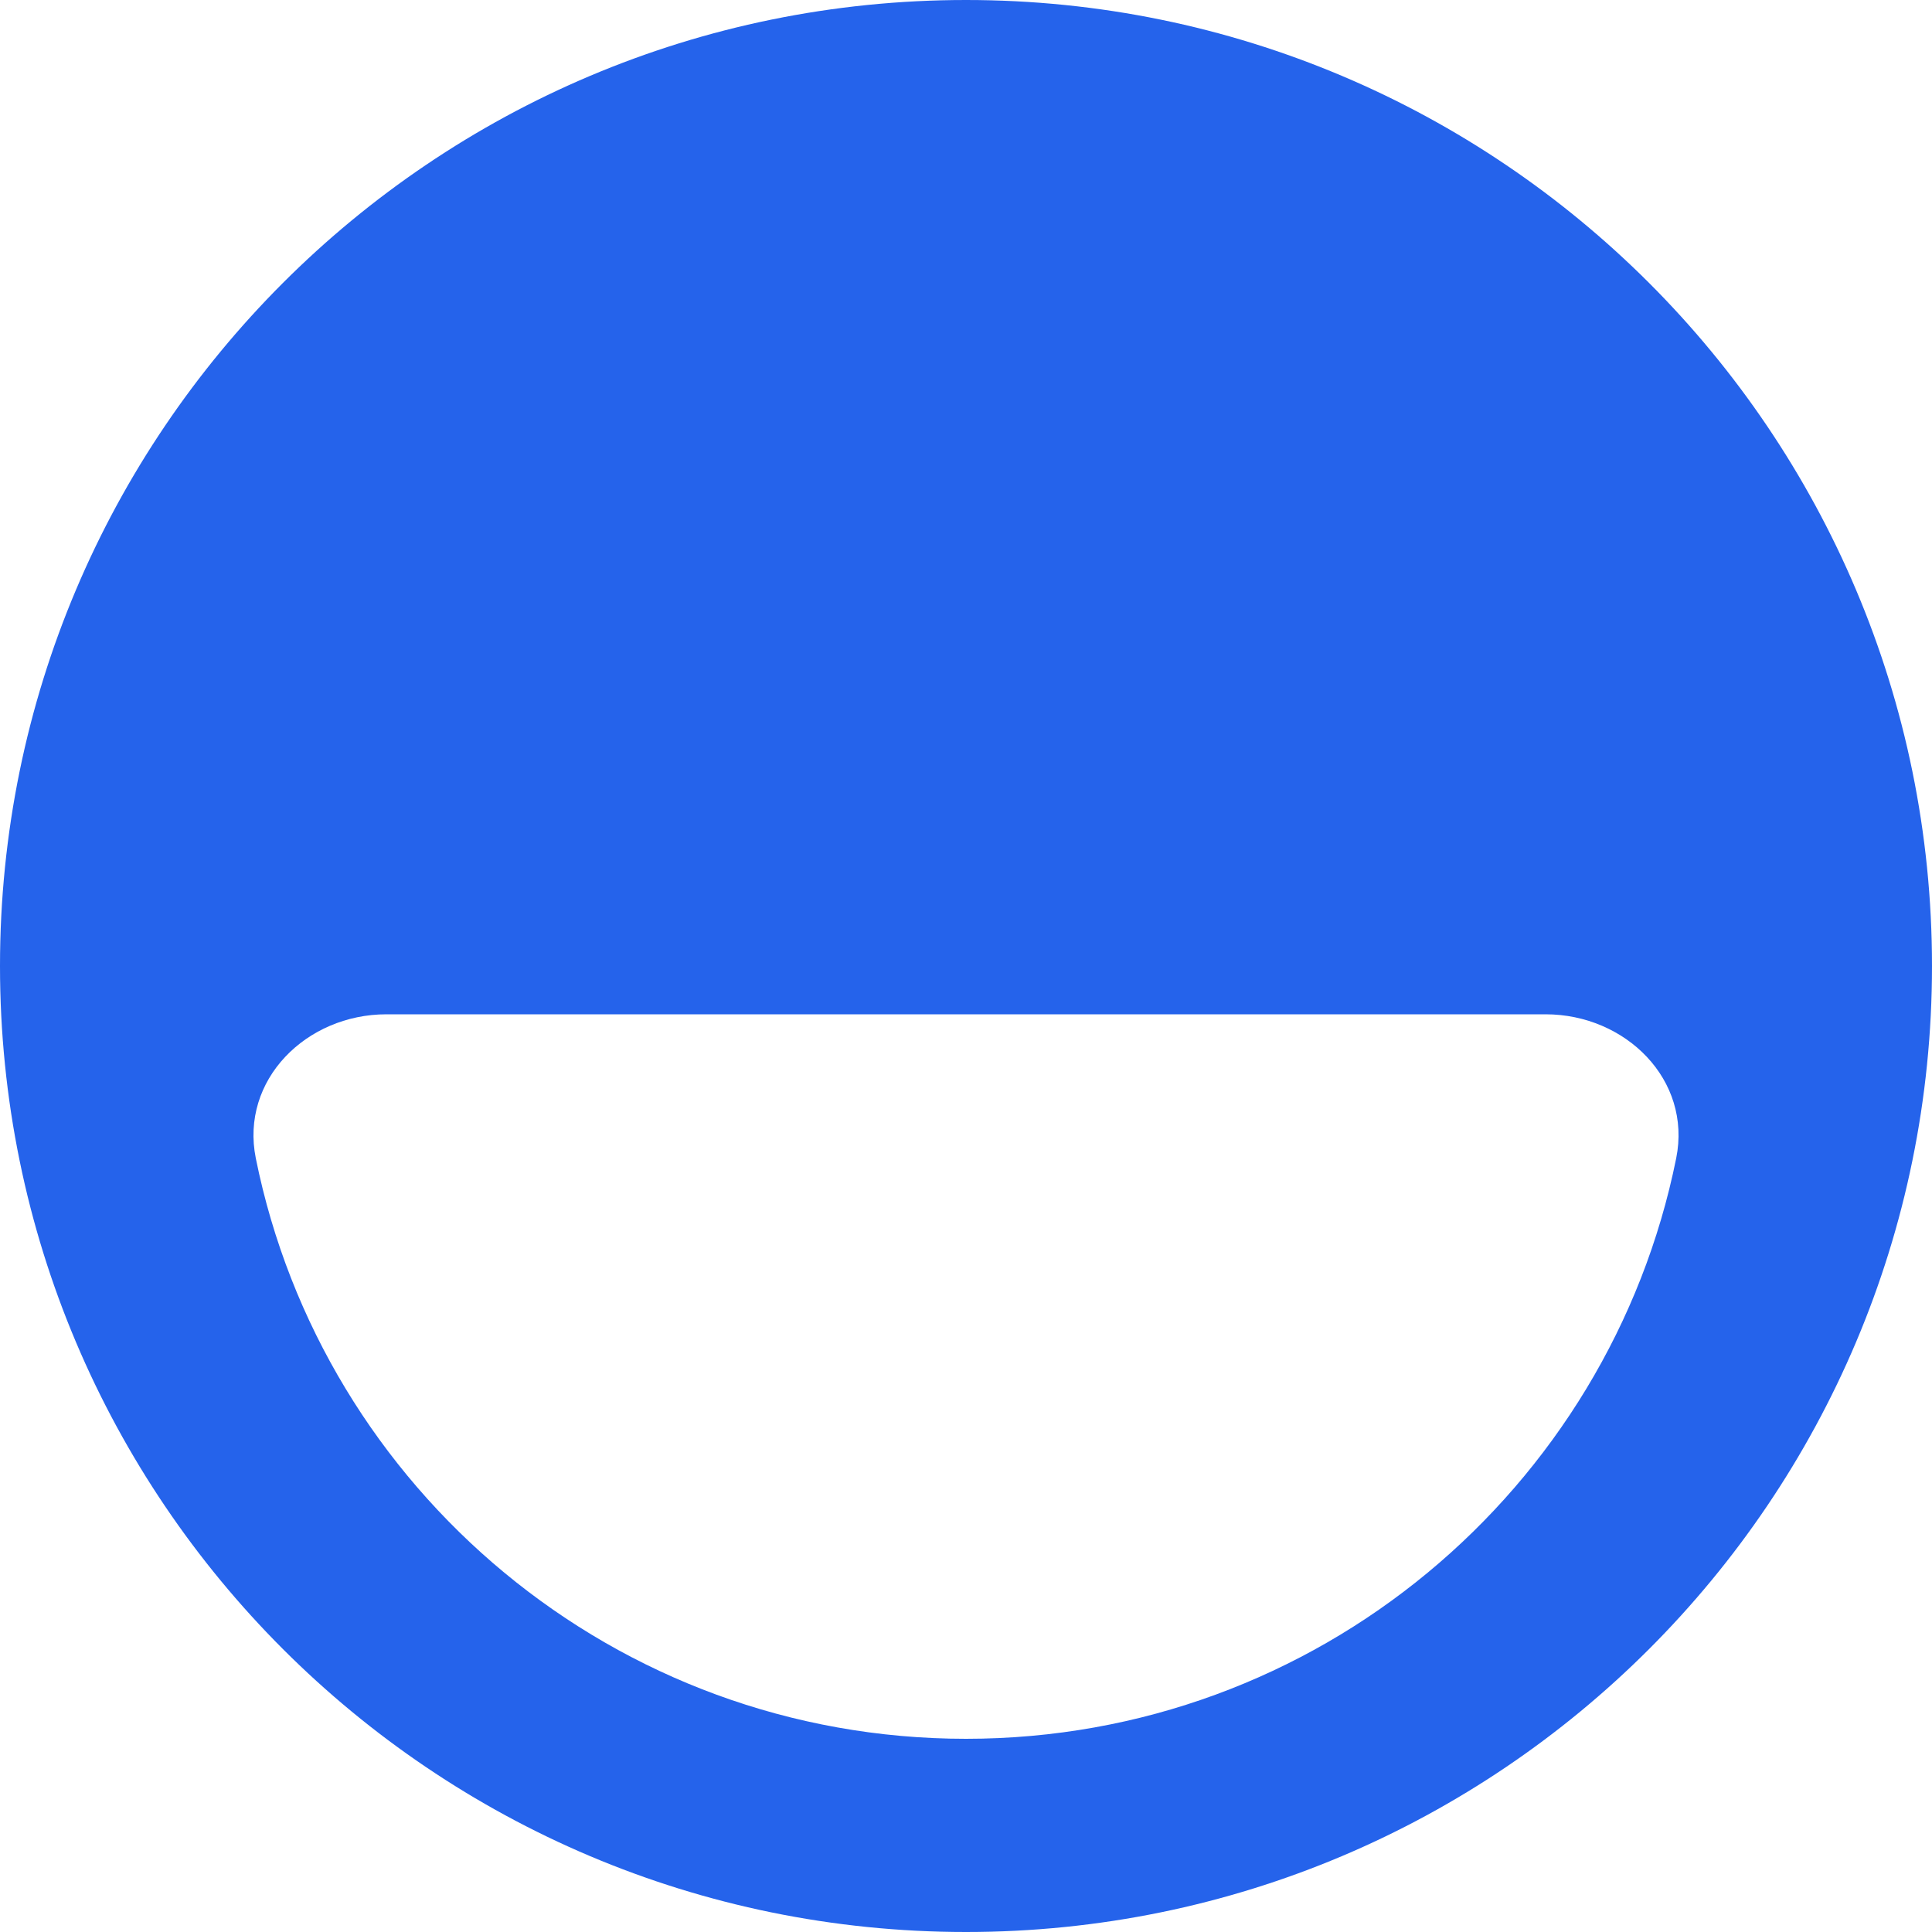
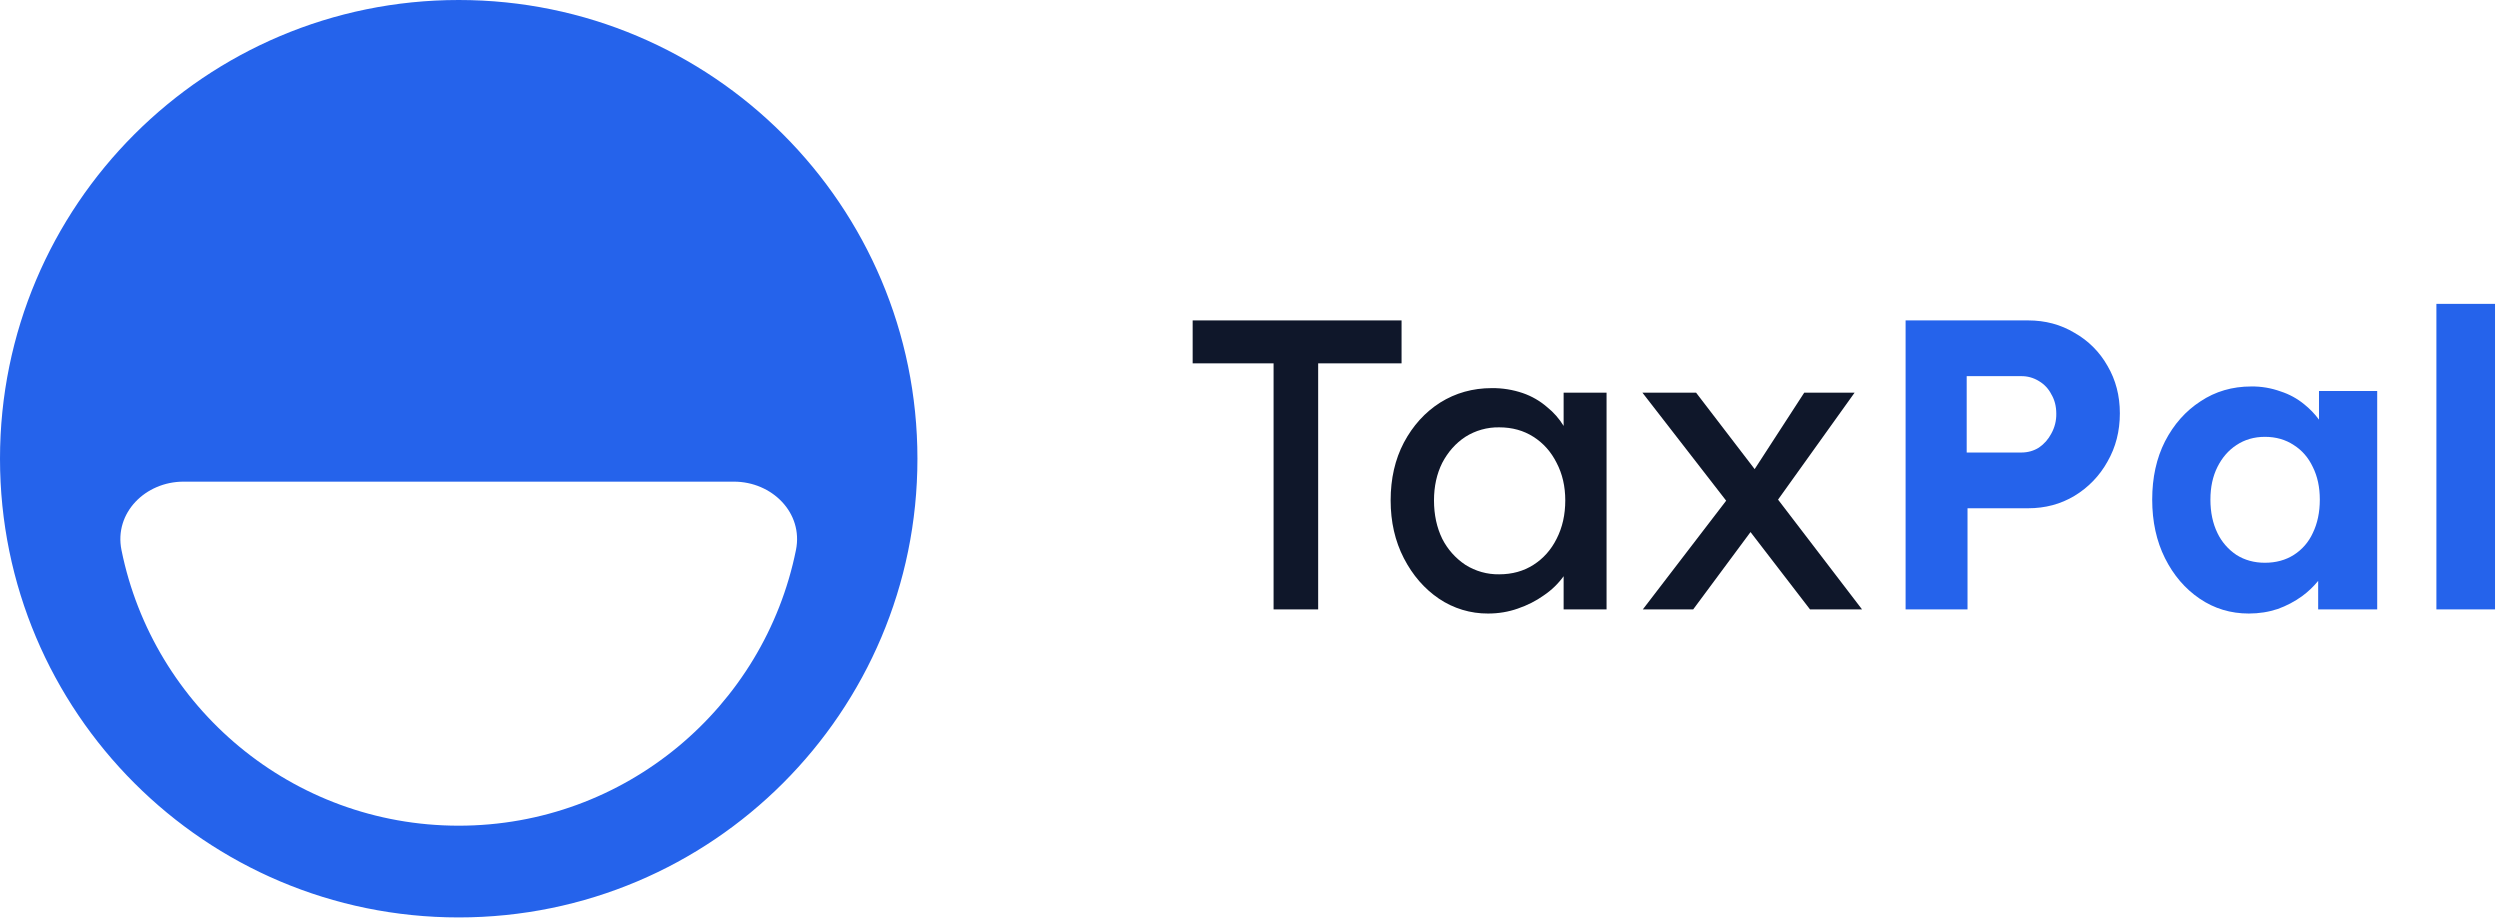
- <svg xmlns="http://www.w3.org/2000/svg" width="40" height="40" viewBox="0 0 40 40" fill="none">
+ <svg xmlns="http://www.w3.org/2000/svg" width="109" height="40" viewBox="0 0 109 40" fill="none">
  <path fill-rule="evenodd" clip-rule="evenodd" d="M0 20C0 31.046 8.954 40 20 40C31.046 40 40 31.046 40 20C40 8.954 31.046 0 20 0C8.954 0 0 8.954 0 20ZM20 36C12.736 36 6.679 30.837 5.296 23.98C4.97 22.358 6.343 21 8 21H32C33.657 21 35.031 22.357 34.704 23.98C33.32 30.838 27.264 36 20 36Z" fill="#2563EB" />
+   <path d="M55.528 26.57V15.842H52V13.97H61.108V15.842H57.472V26.57H55.528Z" fill="#0F172A" />
+   <path d="M83.084 26.57V13.97H88.43C89.174 13.97 89.846 14.15 90.446 14.51C91.049 14.849 91.547 15.347 91.886 15.95C92.246 16.562 92.426 17.252 92.426 18.02C92.426 18.8 92.246 19.502 91.886 20.126C91.546 20.742 91.049 21.257 90.446 21.62C89.846 21.98 89.174 22.16 88.43 22.16H85.784V26.57H83.084ZM85.748 19.73H88.124C88.412 19.73 88.67 19.658 88.898 19.514C89.126 19.358 89.306 19.154 89.438 18.902C89.585 18.638 89.66 18.34 89.654 18.038C89.654 17.714 89.582 17.432 89.438 17.192C89.317 16.952 89.13 16.752 88.898 16.616C88.666 16.471 88.397 16.396 88.124 16.4H85.748V19.73ZM106.227 26.57V13.25H108.783V26.57H106.227Z" fill="#2563EB" />
+   <path fill-rule="evenodd" clip-rule="evenodd" d="M95.906 26.102C96.542 26.534 97.256 26.75 98.048 26.75C98.492 26.75 98.912 26.684 99.308 26.552C99.686 26.417 100.044 26.229 100.37 25.994C100.632 25.802 100.868 25.578 101.072 25.326V26.57H103.646V17.048H101.108V18.296C100.922 18.045 100.704 17.819 100.46 17.624C100.156 17.375 99.808 17.186 99.434 17.066C99.024 16.918 98.591 16.844 98.156 16.85C97.328 16.85 96.59 17.066 95.942 17.498C95.294 17.918 94.778 18.5 94.394 19.244C94.022 19.976 93.836 20.822 93.836 21.782C93.836 22.742 94.022 23.594 94.394 24.338C94.766 25.082 95.27 25.67 95.906 26.102ZM100.01 24.194C99.65 24.422 99.23 24.536 98.75 24.536C98.282 24.536 97.868 24.422 97.508 24.194C97.151 23.956 96.865 23.627 96.68 23.24C96.476 22.82 96.374 22.334 96.374 21.782C96.374 21.242 96.476 20.768 96.68 20.36C96.884 19.952 97.16 19.634 97.508 19.406C97.868 19.166 98.282 19.046 98.75 19.046C99.23 19.046 99.65 19.166 100.01 19.406C100.37 19.634 100.646 19.952 100.838 20.36C101.042 20.768 101.144 21.242 101.144 21.782C101.144 22.334 101.042 22.82 100.838 23.24C100.66 23.632 100.373 23.963 100.01 24.194Z" fill="#2563EB" />
+   <path fill-rule="evenodd" clip-rule="evenodd" d="M76.322 23.197L78.917 26.57H81.185L77.523 21.783L80.861 17.12H78.665L76.503 20.454L73.949 17.12H71.609L75.261 21.83L71.627 26.57H73.823L76.323 23.197H76.322ZM62.738 26.102C63.37 26.529 64.117 26.755 64.88 26.75C65.336 26.75 65.768 26.678 66.176 26.534C66.596 26.39 66.974 26.198 67.31 25.958C67.645 25.733 67.938 25.45 68.174 25.123V26.57H70.046V17.12H68.174V18.57C67.984 18.256 67.74 17.979 67.454 17.75C67.143 17.48 66.782 17.272 66.392 17.138C65.957 16.99 65.501 16.917 65.042 16.922C64.214 16.922 63.464 17.132 62.792 17.552C62.132 17.972 61.604 18.554 61.208 19.298C60.824 20.03 60.632 20.87 60.632 21.818C60.632 22.754 60.824 23.594 61.208 24.338C61.592 25.082 62.102 25.67 62.738 26.102ZM66.86 24.626C66.428 24.902 65.93 25.04 65.366 25.04C64.844 25.049 64.331 24.905 63.89 24.626C63.462 24.341 63.115 23.951 62.882 23.492C62.642 23 62.522 22.442 62.522 21.818C62.522 21.206 62.642 20.66 62.882 20.18C63.134 19.7 63.47 19.322 63.89 19.046C64.331 18.767 64.844 18.623 65.366 18.632C65.93 18.632 66.428 18.77 66.86 19.046C67.292 19.322 67.628 19.7 67.868 20.18C68.12 20.66 68.246 21.206 68.246 21.818C68.246 22.442 68.12 23 67.868 23.492C67.628 23.972 67.292 24.35 66.86 24.626Z" fill="#0F172A" />
</svg>
